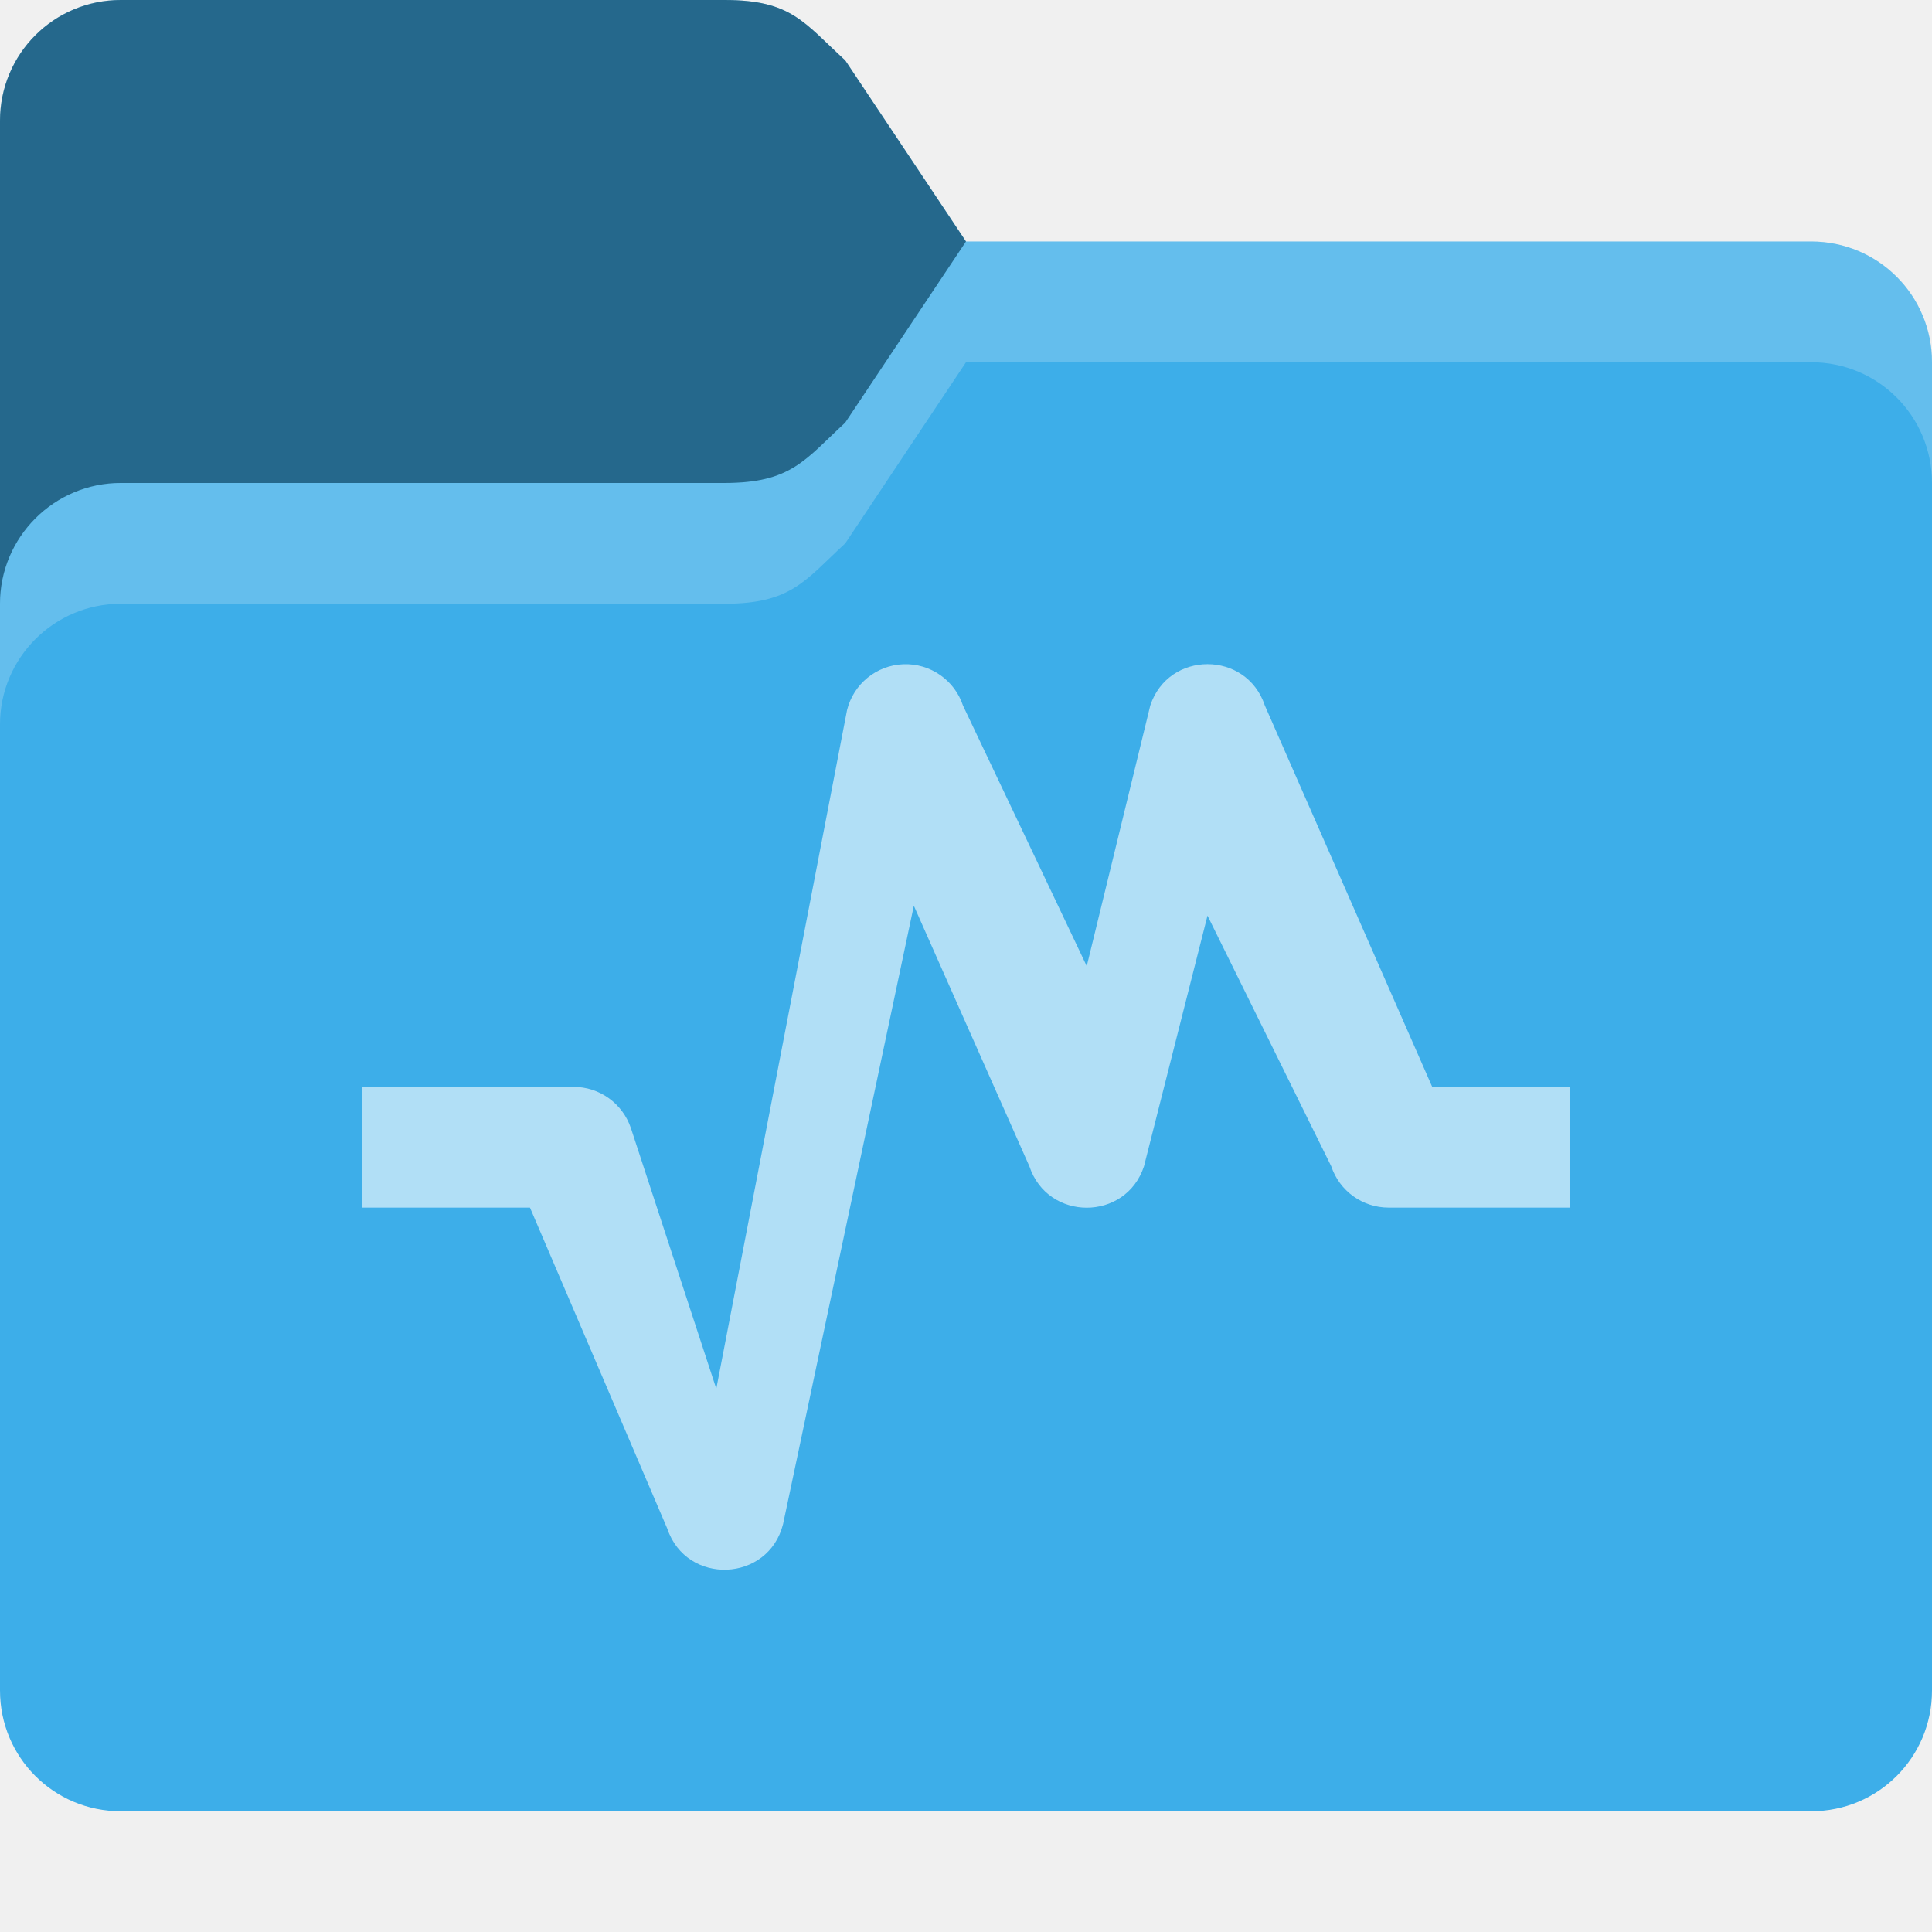
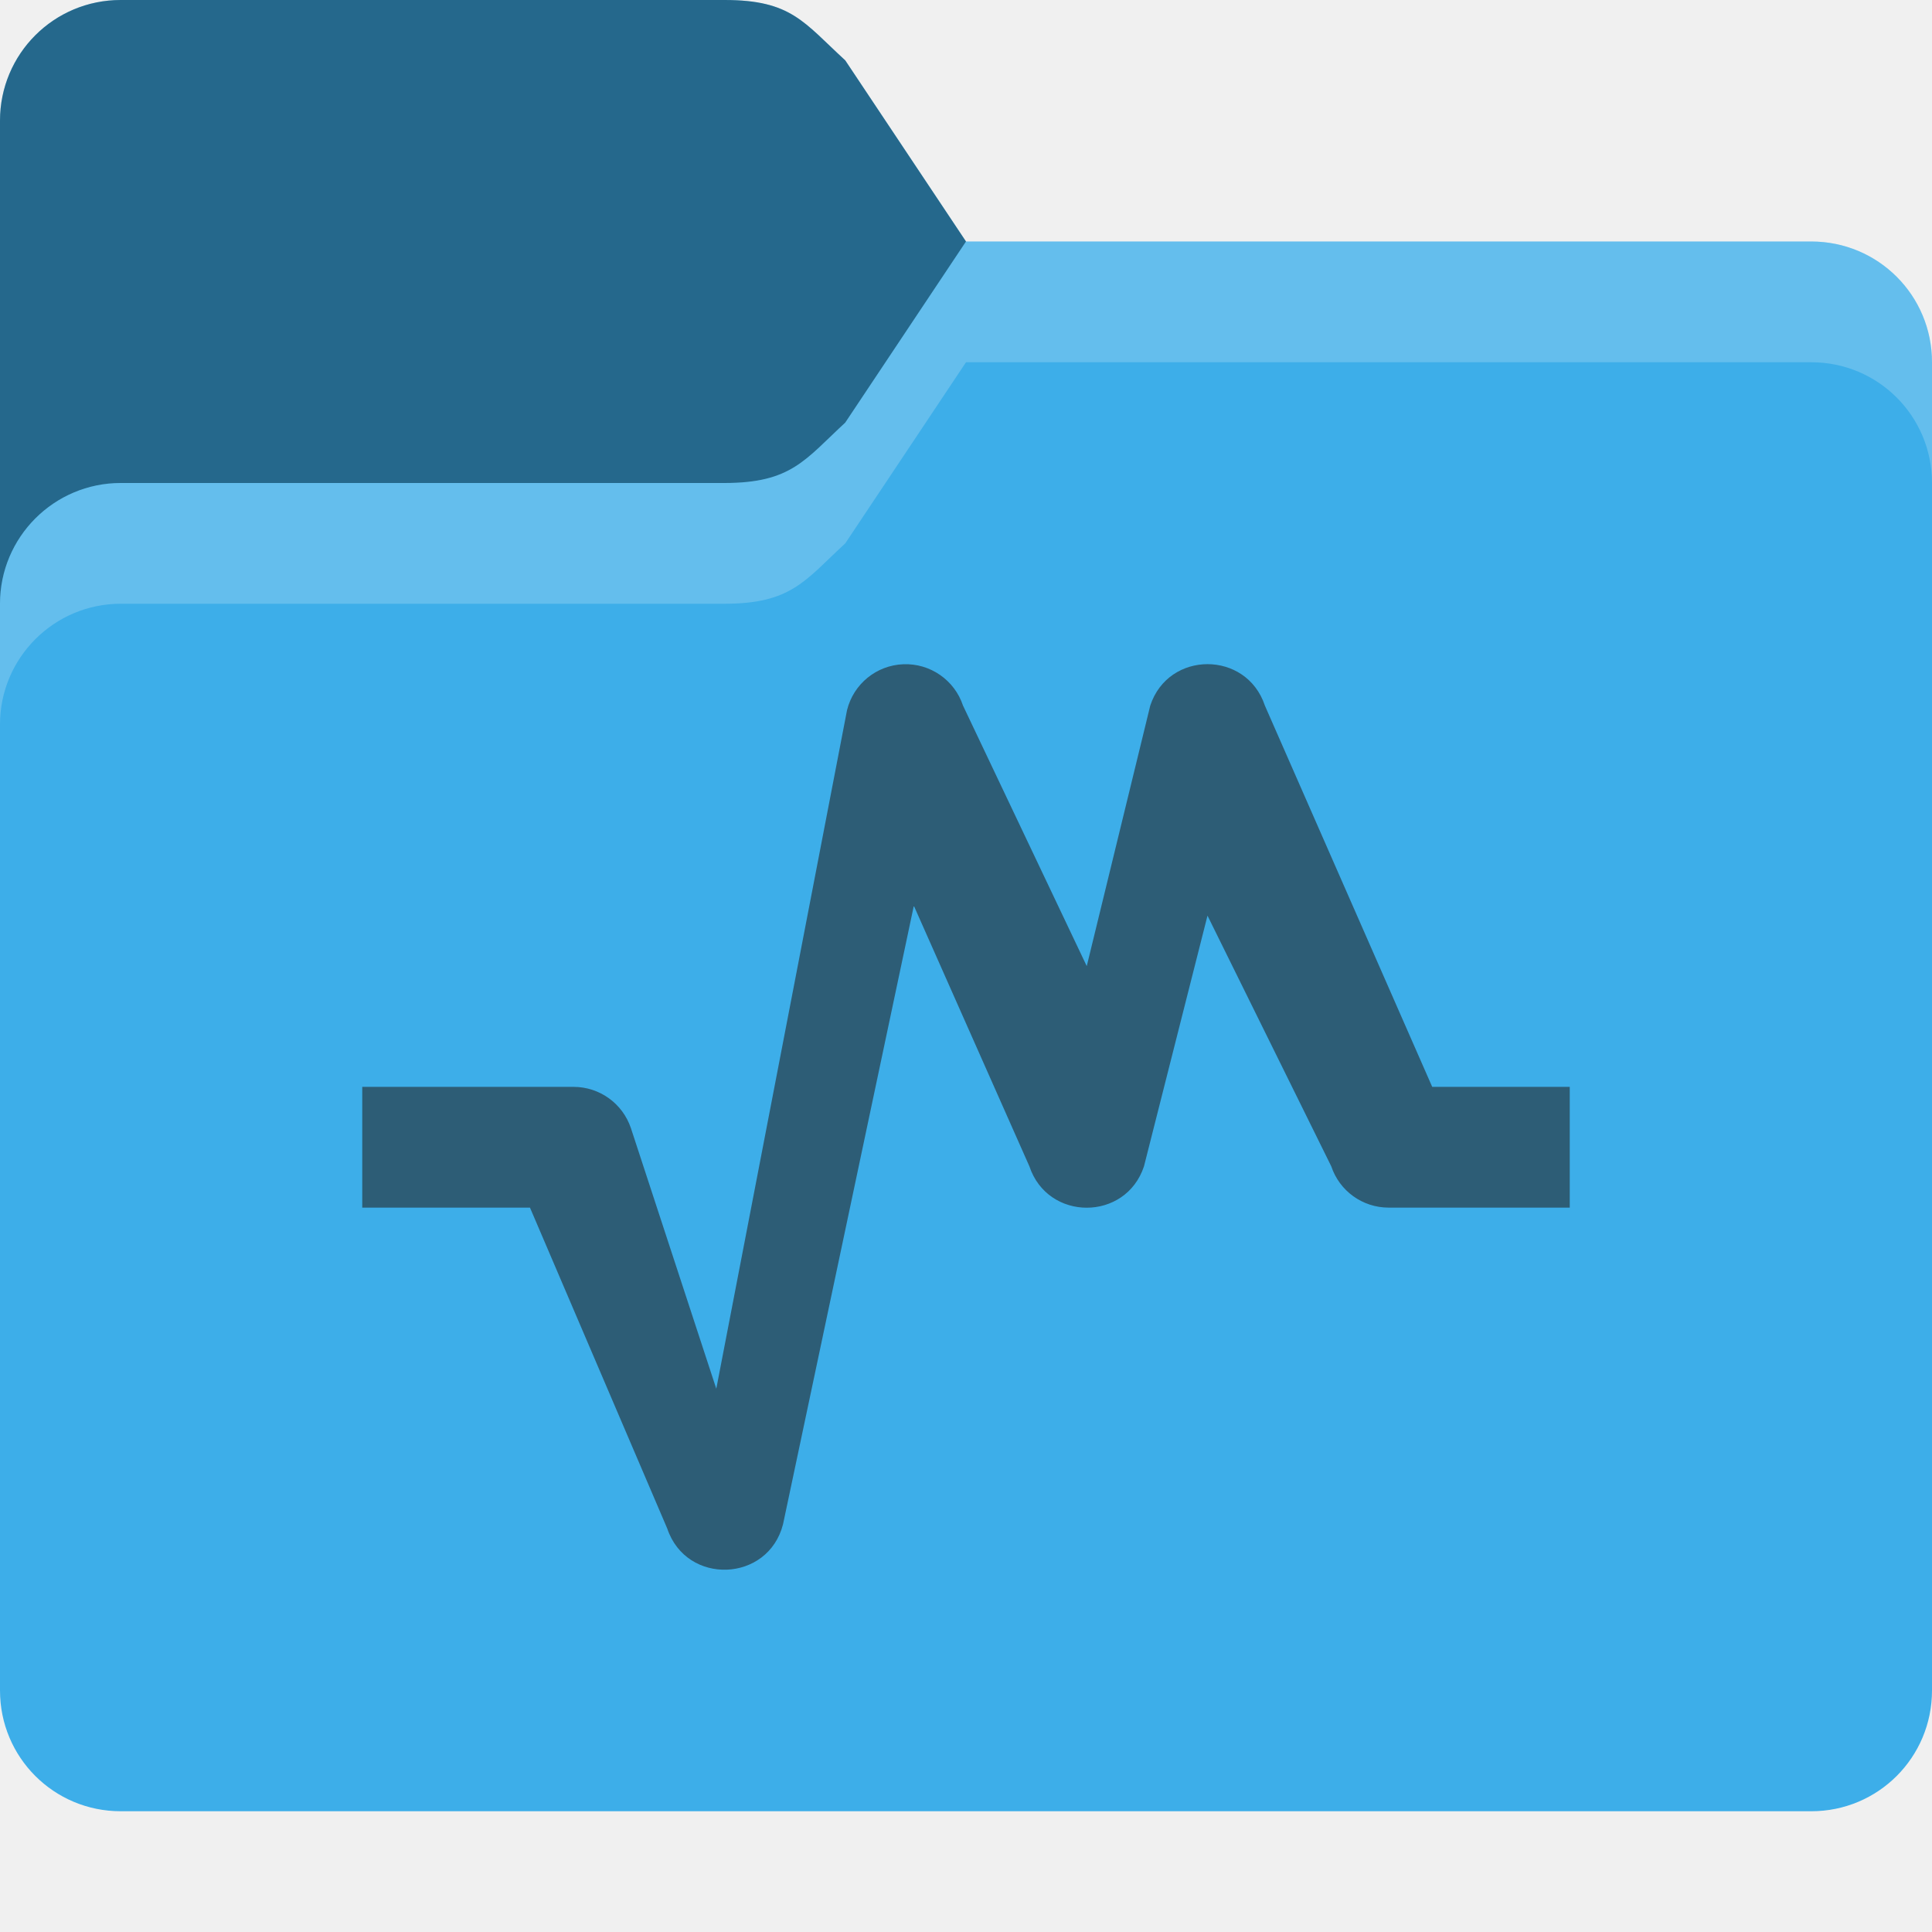
<svg xmlns="http://www.w3.org/2000/svg" width="16" height="16" viewBox="0 0 16 16" version="1.1" id="svg5">
  <defs id="defs2">
    <style id="current-color-scheme" type="text/css">
+          .ColorScheme-Text { color:#232629; }
         .ColorScheme-Highlight { color:#3daee9; }
     </style>
  </defs>
  <path id="rect184" style="fill:currentColor;fill-opacity:1;stroke-width:0.5" class="ColorScheme-Highlight" d="M 1,0 C 0.446,0 0,0.446 0,1 v 13 c 0,0.554 0.446,1 1,1 h 14 c 0.554,0 1,-0.446 1,-1 V 3 C 16,2.446 15.554,2 15,2 H 8 L 7,0.5 C 6.656,0.185 6.554,0 6,0 Z" />
  <path id="path375" style="fill:#000000;fill-opacity:1;stroke-width:0.5;opacity:0.4" d="M 1,0 C 0.446,0 0,0.446 0,1 V 5 C 0,4.448 0.448,4 1,4 H 6 C 6.554,4 6.667,3.807 7,3.5 L 8,2 7,0.5 C 6.656,0.185 6.554,0 6,0 Z" />
  <path id="path3081" style="opacity:0.2;fill:#ffffff;stroke-width:0.5" d="M 8,2 7,3.5 C 6.667,3.807 6.554,4 6,4 H 1 C 0.448,4 0,4.448 0,5 V 6 C 0,5.448 0.448,5 1,5 H 6 C 6.554,5 6.667,4.807 7,4.5 L 8,3 h 7 c 0.554,0 1,0.446 1,1 V 3 C 16,2.446 15.554,2 15,2 Z" />
-   <path id="rect1517" style="opacity:0.6;fill:#ffffff;stroke:none;stroke-linecap:round;stroke-linejoin:round" d="m 7.48,5.501 c -0.222,0.009 -0.411,0.163 -0.465,0.379 L 5.932,11.501 5.225,9.343 C 5.156,9.138 4.965,9.001 4.75,9.001 H 3 v 1 h 1.389 l 1.137,2.658 c 0.159,0.473 0.837,0.447 0.959,-0.037 L 7.568,7.501 8.525,9.659 c 0.152,0.457 0.798,0.457 0.949,0 L 10,7.583 11.025,9.659 c 0.068,0.204 0.259,0.342 0.475,0.342 H 13 v -1 H 11.861 L 10.475,5.843 c -0.152,-0.457 -0.798,-0.457 -0.949,0 L 9,8.001 7.975,5.843 c -0.07,-0.211 -0.272,-0.351 -0.494,-0.342 z" />
+   <path id="rect1517" style="opacity:0.6;fill:currentColor;stroke:none;stroke-linecap:round;stroke-linejoin:round" class="ColorScheme-Text" d="m 7.48,5.501 c -0.222,0.009 -0.411,0.163 -0.465,0.379 L 5.932,11.501 5.225,9.343 C 5.156,9.138 4.965,9.001 4.75,9.001 H 3 v 1 h 1.389 l 1.137,2.658 c 0.159,0.473 0.837,0.447 0.959,-0.037 L 7.568,7.501 8.525,9.659 c 0.152,0.457 0.798,0.457 0.949,0 L 10,7.583 11.025,9.659 c 0.068,0.204 0.259,0.342 0.475,0.342 H 13 v -1 H 11.861 L 10.475,5.843 c -0.152,-0.457 -0.798,-0.457 -0.949,0 L 9,8.001 7.975,5.843 c -0.07,-0.211 -0.272,-0.351 -0.494,-0.342 z" />
</svg>
